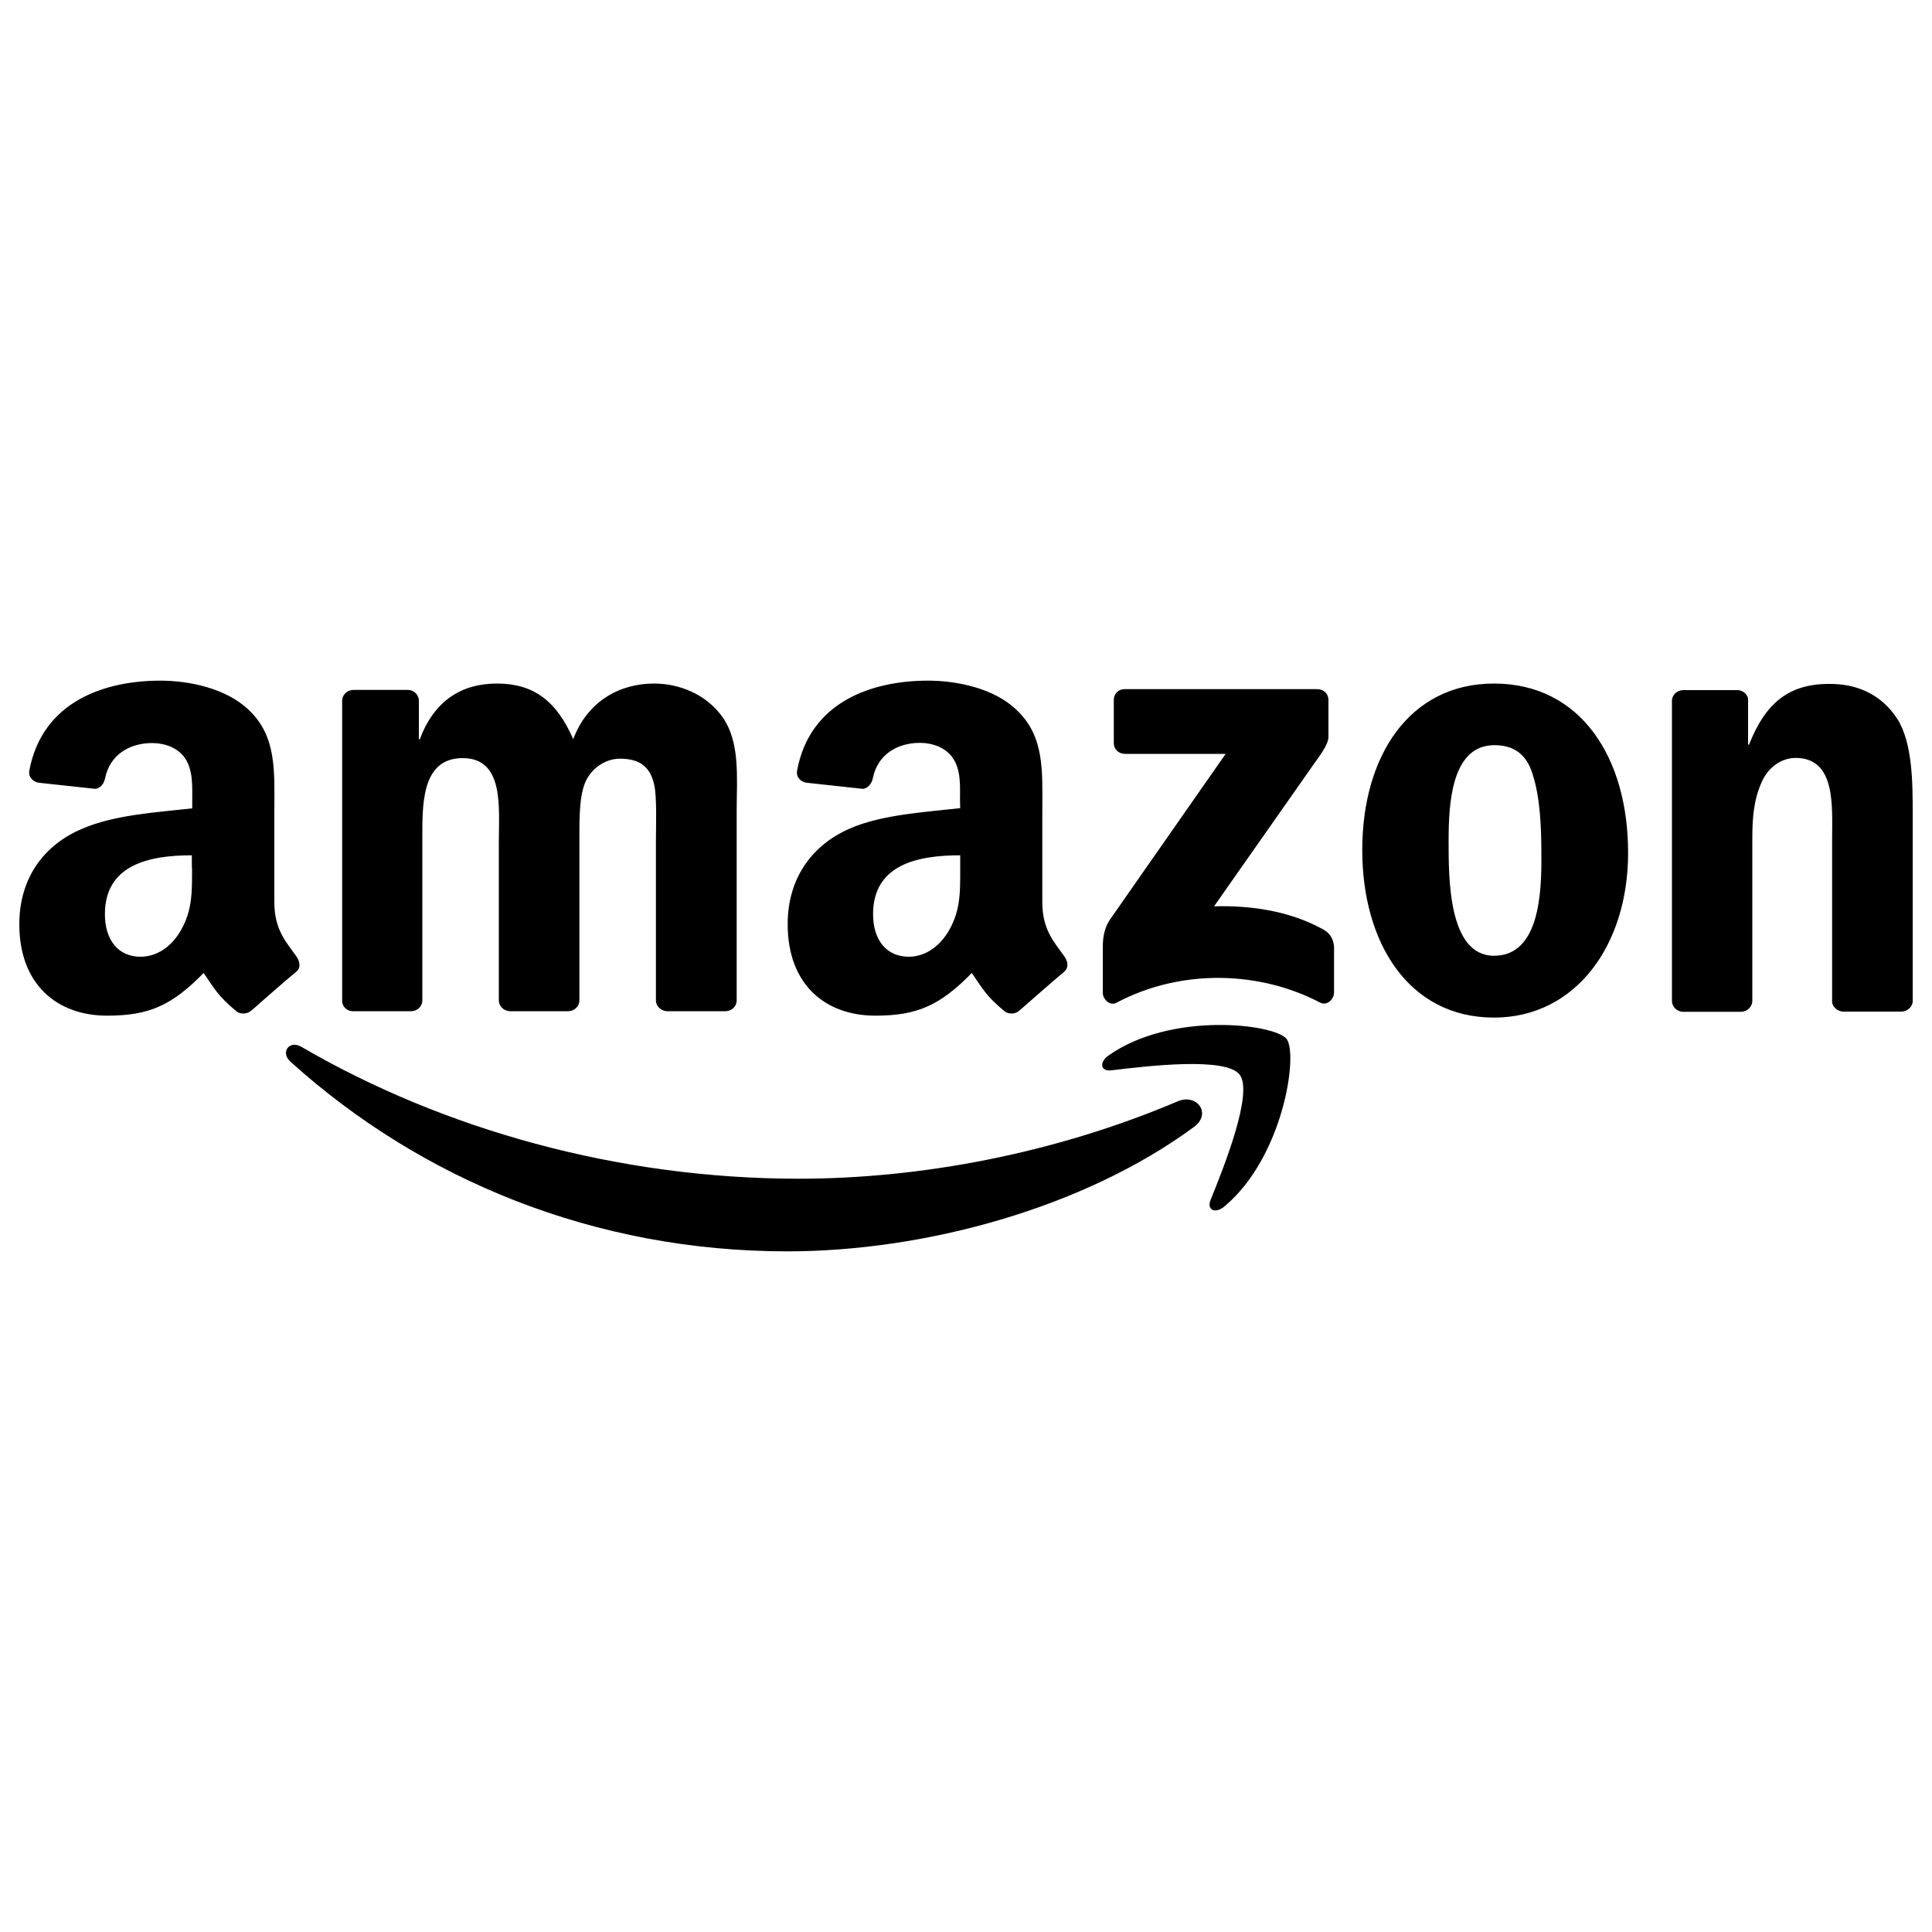
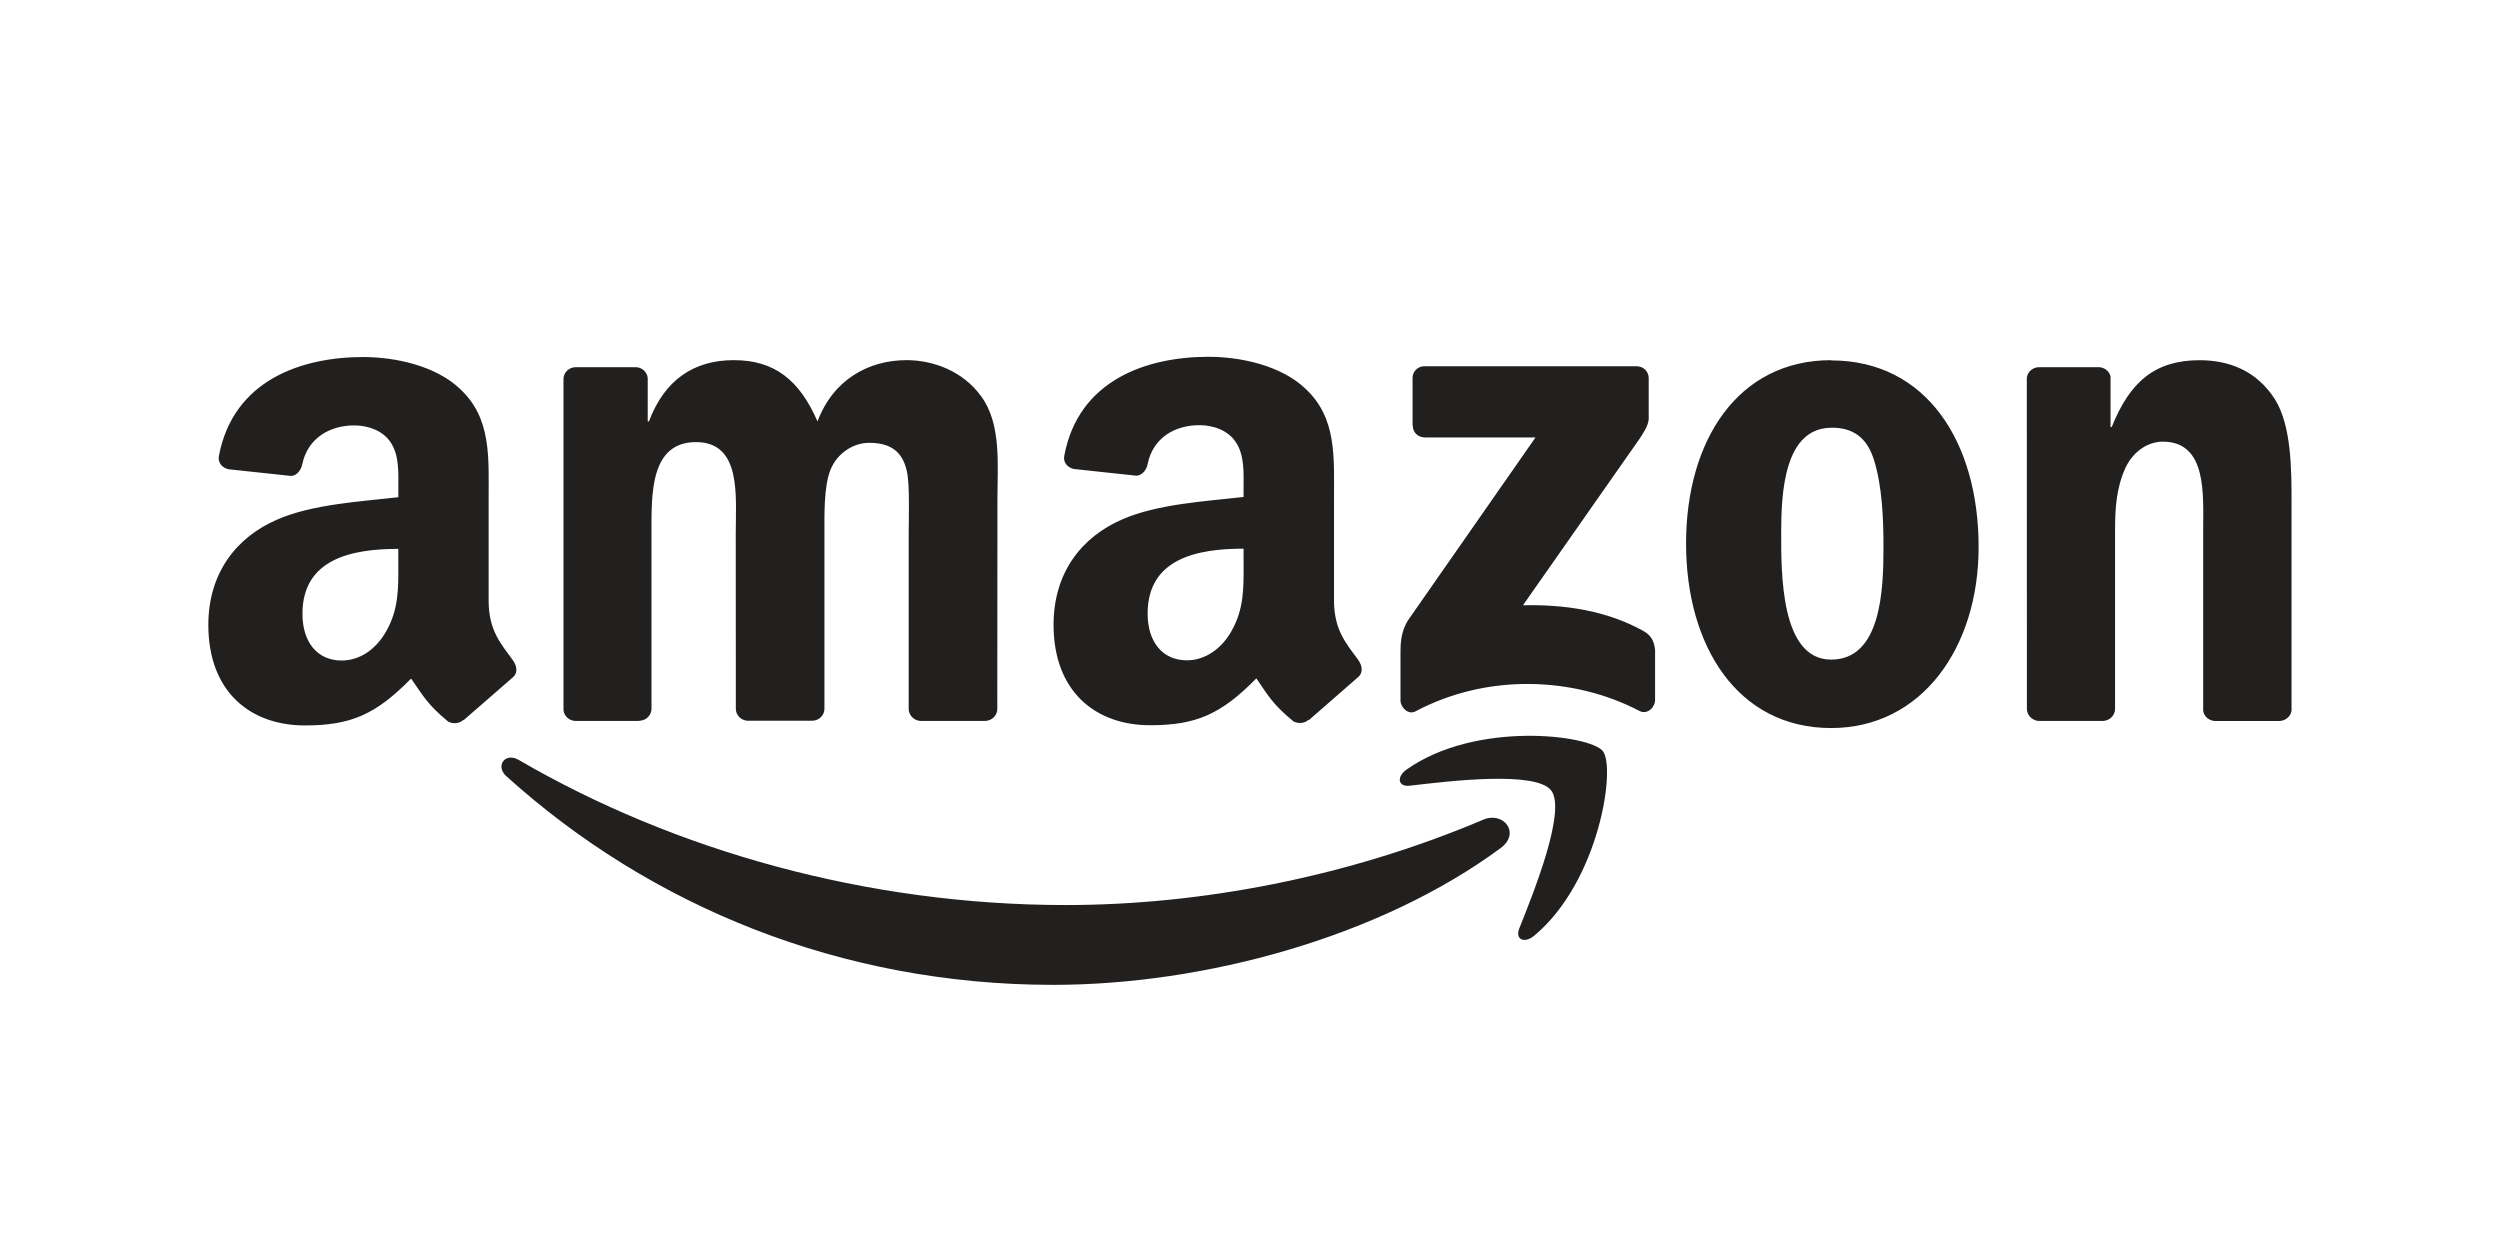
- <svg xmlns="http://www.w3.org/2000/svg" version="1.1" x="0px" y="0px" viewBox="0 0 1000 1000" enable-background="new 0 0 1000 1000" xml:space="preserve">
-   <g>
-     <g>
-       <g id="Layer_1_copy_49_">
-         <path d="M153.4,495c-5.5-7.7-11.4-13.9-11.4-28.1v-47.3c0-20,1.4-38.4-13.3-52.2c-11.7-11.2-30.9-15.1-45.7-15.1c-28.8,0-61,10.7-67.8,46.4c-0.7,3.8,2.1,5.8,4.5,6.4l29.5,3.2c2.7-0.1,4.7-2.8,5.2-5.5c2.5-12.3,12.8-18.2,24.4-18.2c6.2,0,13.3,2.3,17,7.9c4.2,6.2,3.7,14.8,3.7,22v3.9c-17.6,2-40.5,3.3-57,10.6C23.4,437,10,453.8,10,478.4c0,31.5,19.9,47.3,45.4,47.3c21.6,0,33.4-5.1,50-22.1c5.5,8,7.3,11.9,17.4,20.2c2.3,1.2,5.2,1.1,7.2-0.7l0.1,0c6-5.3,17-15,23.2-20.1C155.8,501,155.3,497.7,153.4,495z M99.4,449.2c0,11.8,0.3,21.7-5.7,32.2c-4.8,8.5-12.4,13.8-21,13.8c-11.6,0-18.4-8.8-18.4-22c0-25.8,23.2-30.5,45-30.5V449.2z M177.1,518.4V362.7c0-3.1,2.6-5.6,5.9-5.6h28.3c2.9,0.1,5.3,2.4,5.5,5.2v20.3h0.5c7.4-19.7,21.3-28.8,40-28.8c19,0,30.9,9.2,39.4,28.8c7.4-19.7,24-28.8,41.9-28.8c12.7,0,26.6,5.3,35.1,17c9.6,13.1,7.6,32.1,7.6,48.8l0,98.2c0,3.1-2.6,5.6-5.8,5.6H345c-3-0.3-5.5-2.6-5.5-5.6v-82.5c0-6.6,0.6-22.9-0.9-29.2c-2.3-10.5-9-13.4-17.8-13.4c-7.3,0-15,4.9-18.1,12.8c-3.1,7.8-2.8,21-2.8,29.8v82.5c0,3.1-2.6,5.6-5.9,5.6h-30.3c-3.1-0.3-5.5-2.6-5.5-5.6v-82.5c0-17.4,2.8-42.9-18.7-42.9c-21.8,0-20.9,24.9-20.9,42.9v82.5c0,3.1-2.6,5.6-5.8,5.6h-30.3C179.6,523.3,177.3,521.2,177.1,518.4z M618,583.3c-57,42-139.4,64.4-210.5,64.4c-99.6,0-189.3-36.9-257.2-98.2c-5.3-4.8-0.6-11.4,5.8-7.6c73.2,42.6,163.8,68.2,257.3,68.2c63.1,0,132.5-13,196.3-40.1C619.4,565.9,627.4,576.3,618,583.3z M690.5,490v23.8c0,3.2-3.5,7.1-7.3,5.1c-30.7-16.1-71.3-17.9-105.3,0.1c-3.4,1.9-7.1-1.8-7.1-5.1v-22.6c0-3.6,0-9.8,3.7-15.3l59.9-85.8h-52.1c-3.2,0-5.8-2.3-5.8-5.6v-22.3c0-3.4,2.5-5.6,5.6-5.6h99.7c3.2,0,5.8,2.3,5.8,5.6v19.1c0,3.2-2.7,7.4-7.5,14l-51.7,73.7c19.2-0.5,39.5,2.4,56.9,12.2C689.1,483.6,690.2,486.8,690.5,490z M497,418.3c-17.6,2-40.6,3.3-57,10.5c-19,8.2-32.3,25-32.3,49.6c0,31.5,19.8,47.3,45.3,47.3c21.5,0,33.4-5.1,50-22.1c5.5,8,7.3,11.9,17.4,20.2c2.3,1.2,5.2,1.1,7.2-0.7l0,0c6.1-5.3,17.1-15,23.2-20.1c2.4-2,2.1-5.3,0.1-8c-5.5-7.7-11.4-13.9-11.4-28.1v-47.3c0-20,1.4-38.4-13.4-52.2c-11.6-11.2-30.9-15.1-45.7-15.1c-28.8,0-61.1,10.7-67.8,46.4c-0.7,3.8,2,5.8,4.5,6.4l29.4,3.2c2.7-0.1,4.8-2.8,5.3-5.6c2.5-12.3,12.8-18.2,24.4-18.2c6.2,0,13.3,2.3,17,7.9c4.3,6.2,3.7,14.8,3.7,22L497,418.3L497,418.3z M497,449.2c0,11.8,0.3,21.7-5.7,32.2c-4.8,8.5-12.5,13.8-20.9,13.8c-11.7,0-18.5-8.8-18.5-22c0-25.8,23.2-30.5,45.1-30.5V449.2z M773.3,353.8c-43.9,0-68.2,37.7-68.2,86.1c0,48.1,24,86.8,68.2,86.8c42.4,0,69.4-37.7,69.4-85.1C842.8,392.5,818.4,353.8,773.3,353.8z M773.3,494.7c-23.8,0-23.5-40.6-23.5-59.6c0-19,1.4-49.4,23.7-49.4c9.6,0,16.5,4.2,19.8,15.1c4,12.4,4.5,28.1,4.5,41.3C798,461.9,796.9,494.7,773.3,494.7z M982.1,372.2c7.9,12.5,7.9,33.4,7.9,48.5v98c-0.4,2.7-2.9,4.9-5.9,4.9h-30.4c-2.7-0.3-5.1-2.3-5.4-4.9v-84.5c0-17,2-41.9-18.9-41.9c-7.4,0-14.2,4.9-17.5,12.4c-4.3,9.5-4.9,19-4.9,29.5v83.8c0,3.1-2.7,5.7-5.9,5.7h-30.2c-3.1-0.2-5.5-2.7-5.5-5.7l0-155.7c0.3-2.9,2.8-5.1,5.9-5.1h28.1c2.6,0.1,4.9,1.9,5.4,4.4v23.8h0.5c8.4-21.3,20.4-31.4,41.3-31.4C960.2,353.8,973.5,358.8,982.1,372.2z M665.9,537.7c6.2,7.8-1.6,61.3-32.2,86.8c-4.7,3.9-9.2,1.8-7.1-3.4c6.9-17.1,22.3-55.6,15-64.9c-7.2-9.3-48.1-4.4-66.4-2.2c-5.6,0.7-6.4-4.2-1.4-7.7C606.3,523.4,659.7,530,665.9,537.7z" />
-       </g>
-     </g>
-     <g />
-     <g />
-     <g />
-     <g />
-     <g />
-     <g />
-     <g />
-     <g />
-     <g />
-     <g />
-     <g />
-     <g />
-     <g />
-     <g />
-     <g />
-   </g>
+ <svg xmlns="http://www.w3.org/2000/svg" width="120" height="60" fill-rule="evenodd">
+   <path d="M72.038 40.703c-5.8 4.283-14.234 6.57-21.486 6.57-10.168 0-19.323-3.76-26.248-10.016-.544-.492-.057-1.162.596-.78 7.474 4.35 16.715 6.965 26.26 6.965 6.438 0 13.52-1.332 20.032-4.096.984-.418 1.806.644.844 1.358m2.418-2.764c-.74-.95-4.9-.448-6.782-.226-.57.07-.657-.427-.144-.784 3.32-2.338 8.77-1.663 9.407-.88s-.165 6.25-3.286 8.858c-.48.4-.936.187-.723-.344.7-1.75 2.272-5.672 1.528-6.625" fill="#221f1f" />
+   <path d="M67.803 20.427v-2.272a.56.56 0 0 1 .575-.575H78.55c.326 0 .588.235.588.575V20.1c-.004.326-.28.753-.766 1.428l-5.27 7.526c1.96-.048 4.026.244 5.802 1.245.4.226.5.557.54.884v2.425c0 .33-.366.718-.75.518-3.13-1.64-7.287-1.82-10.747.017-.353.192-.723-.192-.723-.522v-2.303c0-.37.004-1 .374-1.563l6.107-8.758H68.4c-.326 0-.588-.23-.588-.57M30.694 34.605H27.6c-.296-.022-.53-.244-.553-.527V18.194c0-.318.266-.57.596-.57h2.886c.3.013.54.244.562.53v2.076h.057c.753-2.007 2.168-2.943 4.074-2.943 1.937 0 3.147.936 4.018 2.943.75-2.007 2.45-2.943 4.275-2.943 1.297 0 2.716.535 3.582 1.737.98 1.336.78 3.278.78 4.98L47.87 34.03c0 .318-.266.575-.596.575h-3.1c-.3-.022-.557-.27-.557-.575V25.6c0-.67.06-2.342-.087-2.977-.23-1.066-.923-1.367-1.82-1.367-.75 0-1.532.5-1.85 1.302s-.287 2.142-.287 3.043v8.42c0 .318-.266.575-.596.575h-3.1c-.313-.022-.557-.27-.557-.575l-.004-8.42c0-1.772.292-4.38-1.907-4.38-2.224 0-2.137 2.542-2.137 4.38v8.42c0 .318-.266.575-.596.575M87.896 17.3c4.592 0 7.078 3.944 7.078 8.958 0 4.845-2.747 8.688-7.078 8.688-4.5 0-6.965-3.944-6.965-8.858 0-4.945 2.486-8.8 6.965-8.8m.026 3.243c-2.28 0-2.425 3.108-2.425 5.045s-.03 6.085 2.398 6.085c2.398 0 2.512-3.343 2.512-5.38 0-1.34-.057-2.943-.46-4.214-.348-1.106-1.04-1.537-2.024-1.537m13.007 14.075h-3.082c-.3-.022-.557-.27-.557-.575l-.004-15.888c.026-.292.283-.518.596-.518h2.87c.27.013.492.196.553.444v2.43h.057c.866-2.172 2.08-3.208 4.218-3.208 1.4 0 2.742.5 3.613 1.872.8 1.27.8 3.408.8 4.945v10c-.035.28-.292.5-.596.5H106.3c-.283-.022-.518-.23-.548-.5V25.48c0-1.737.2-4.28-1.937-4.28-.753 0-1.445.505-1.8 1.27-.435.97-.492 1.937-.492 3.008v8.554c-.004.318-.274.575-.605.575m-41.225-7.6c0 1.206.03 2.2-.58 3.282-.492.87-1.275 1.406-2.142 1.406-1.188 0-1.885-.905-1.885-2.242 0-2.638 2.364-3.117 4.605-3.117v.67m3.12 7.544c-.205.183-.5.196-.73.074-1.027-.853-1.214-1.25-1.776-2.063-1.698 1.732-2.903 2.25-5.102 2.25-2.607 0-4.632-1.606-4.632-4.823 0-2.512 1.358-4.222 3.3-5.058 1.68-.74 4.026-.87 5.82-1.075v-.4c0-.736.057-1.606-.38-2.242-.374-.57-1.097-.805-1.737-.805-1.18 0-2.23.605-2.486 1.86-.052.28-.257.553-.54.566l-3-.322c-.252-.057-.535-.26-.46-.65.688-3.64 3.98-4.736 6.92-4.736 1.506 0 3.474.4 4.662 1.54 1.506 1.406 1.362 3.282 1.362 5.324v4.823c0 1.45.6 2.085 1.167 2.87.196.28.24.614-.013.823L62.82 34.57l-.004-.01M19.12 27.017c0 1.206.03 2.2-.58 3.282-.492.87-1.27 1.406-2.142 1.406-1.188 0-1.88-.905-1.88-2.242 0-2.638 2.364-3.117 4.6-3.117v.67m3.12 7.544c-.205.183-.5.196-.73.074-1.027-.853-1.2-1.25-1.776-2.063-1.698 1.732-2.9 2.25-5.102 2.25C12.028 34.822 10 33.216 10 30c0-2.512 1.362-4.222 3.3-5.058 1.68-.74 4.026-.87 5.82-1.075v-.4c0-.736.057-1.606-.374-2.242-.38-.57-1.1-.805-1.737-.805-1.18 0-2.233.605-2.5 1.86-.052.28-.257.553-.535.566l-3.004-.322c-.252-.057-.53-.26-.46-.65.692-3.64 3.98-4.736 6.92-4.736 1.506 0 3.474.4 4.662 1.54 1.506 1.406 1.362 3.282 1.362 5.324v4.823c0 1.45.6 2.085 1.167 2.87.2.28.244.614-.01.823l-2.36 2.052-.01-.01" fill="#221f1f" />
</svg>
